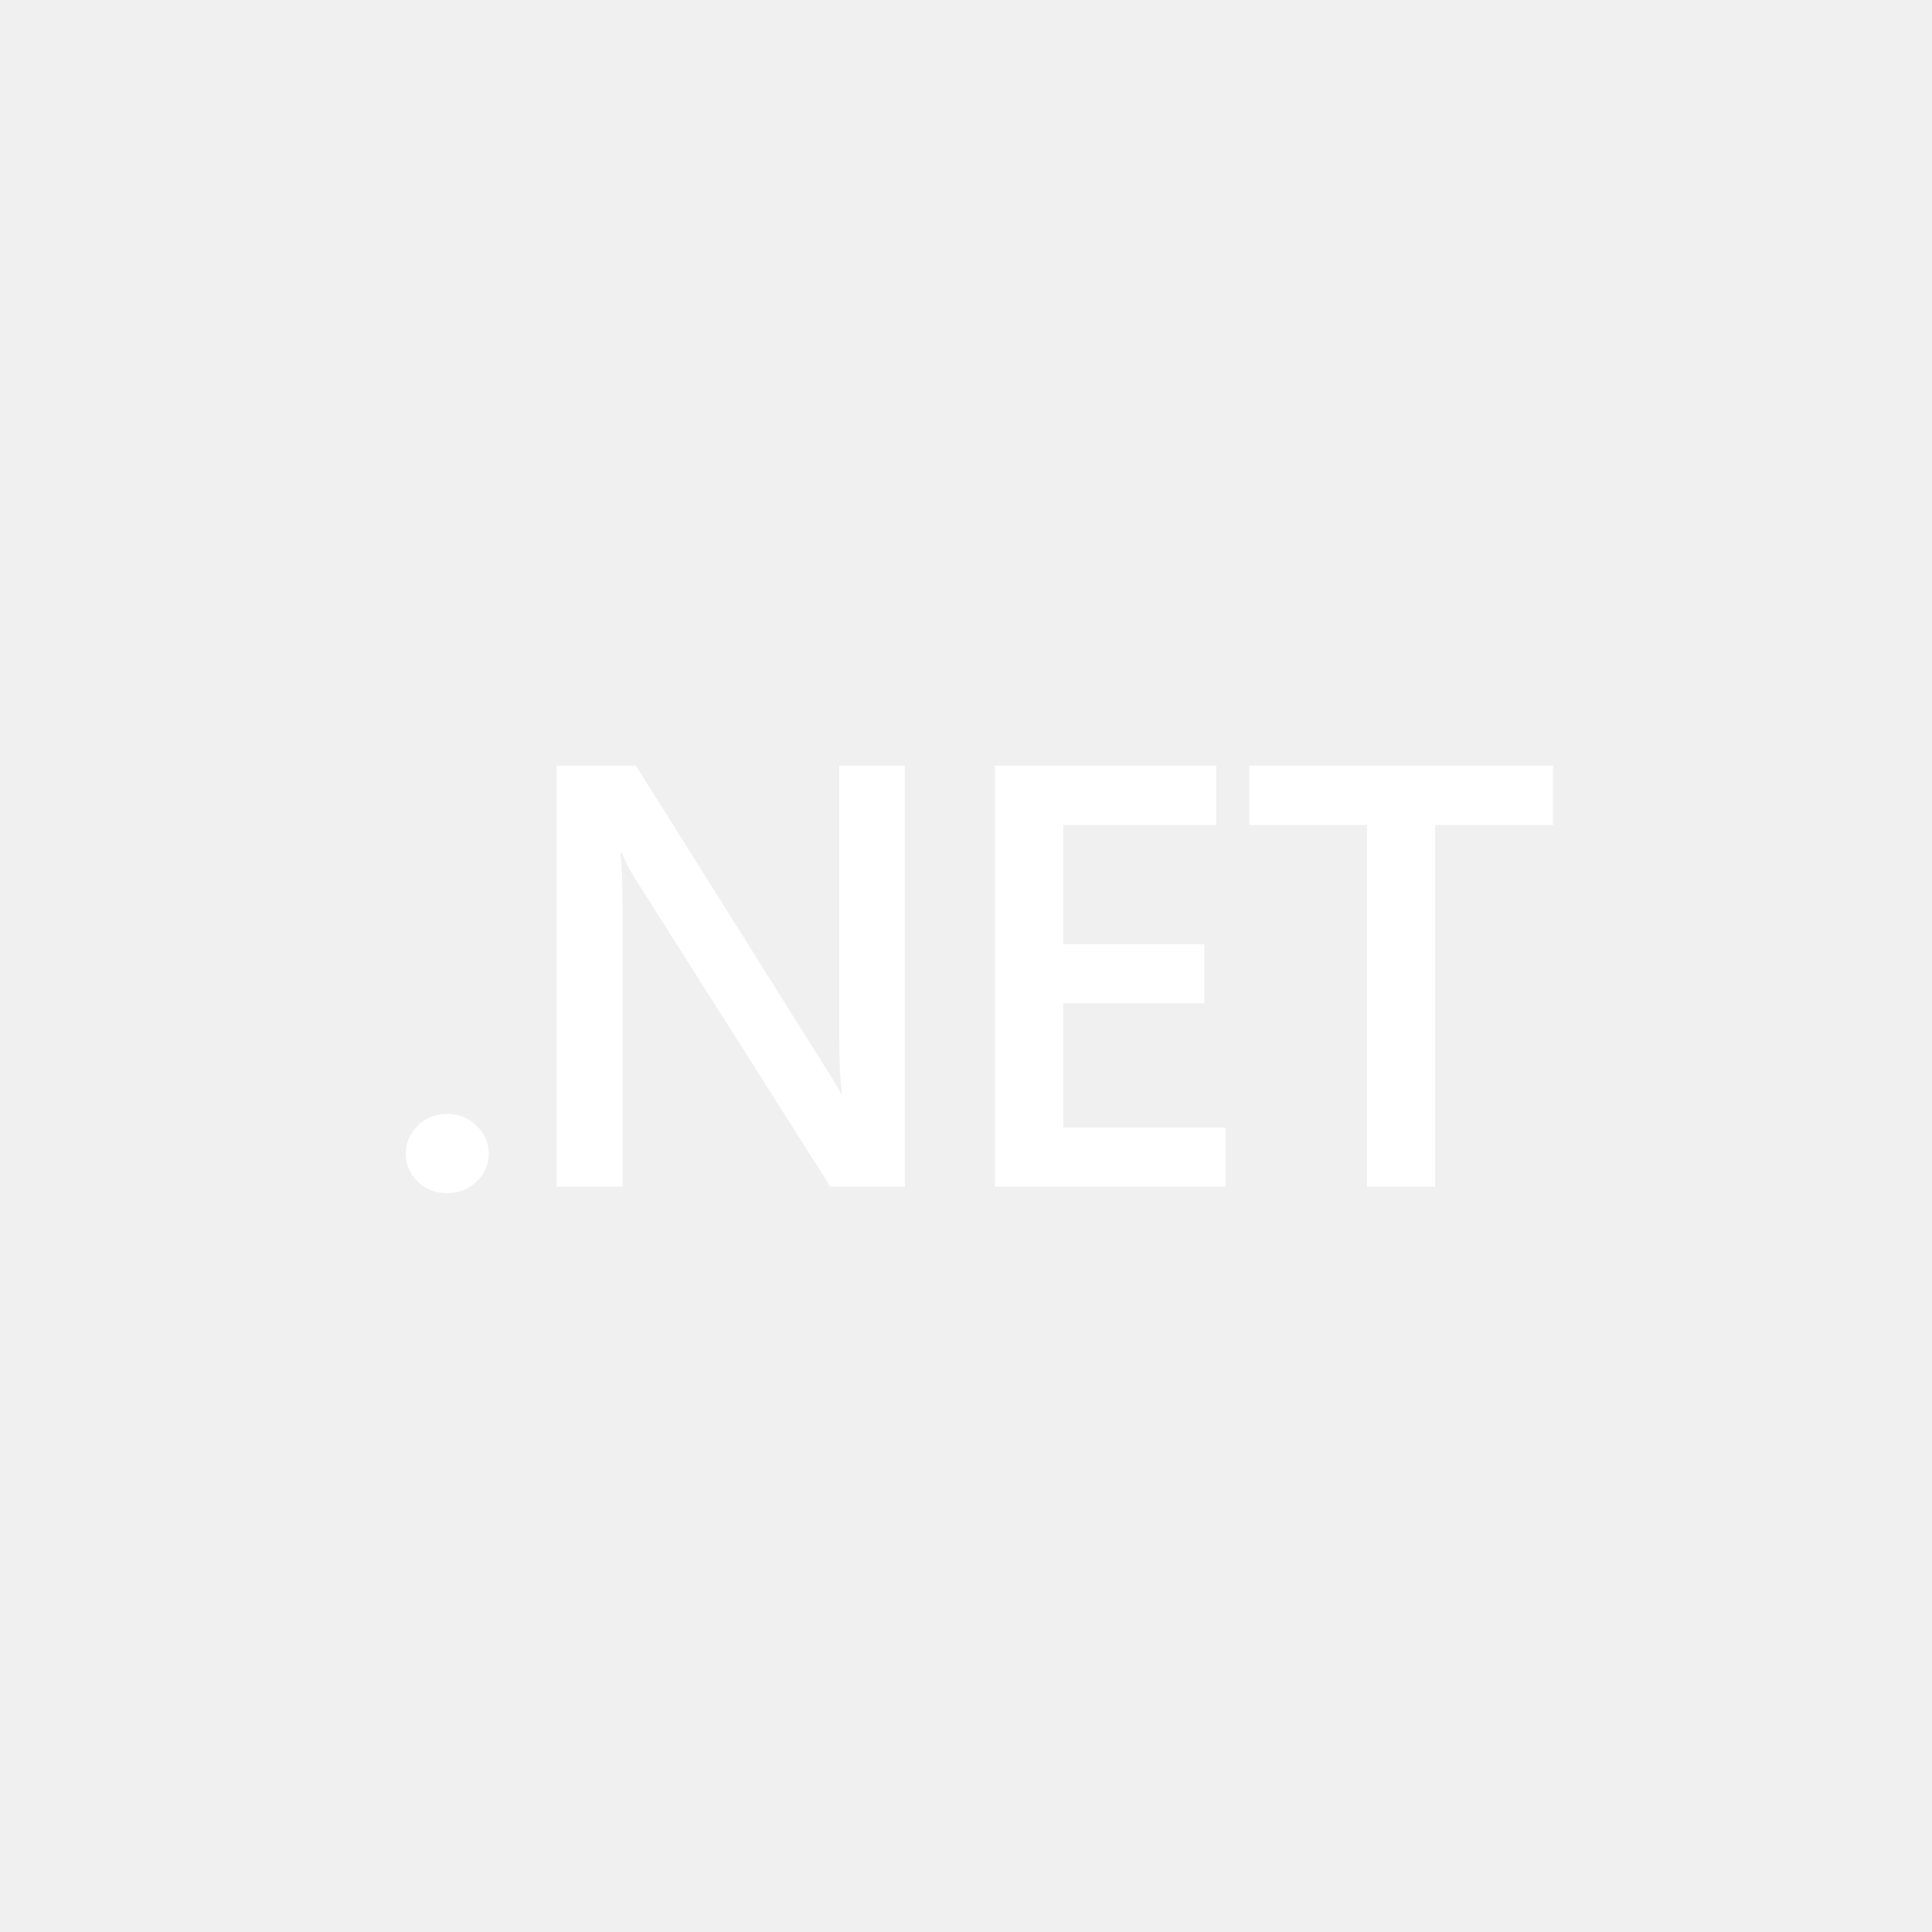
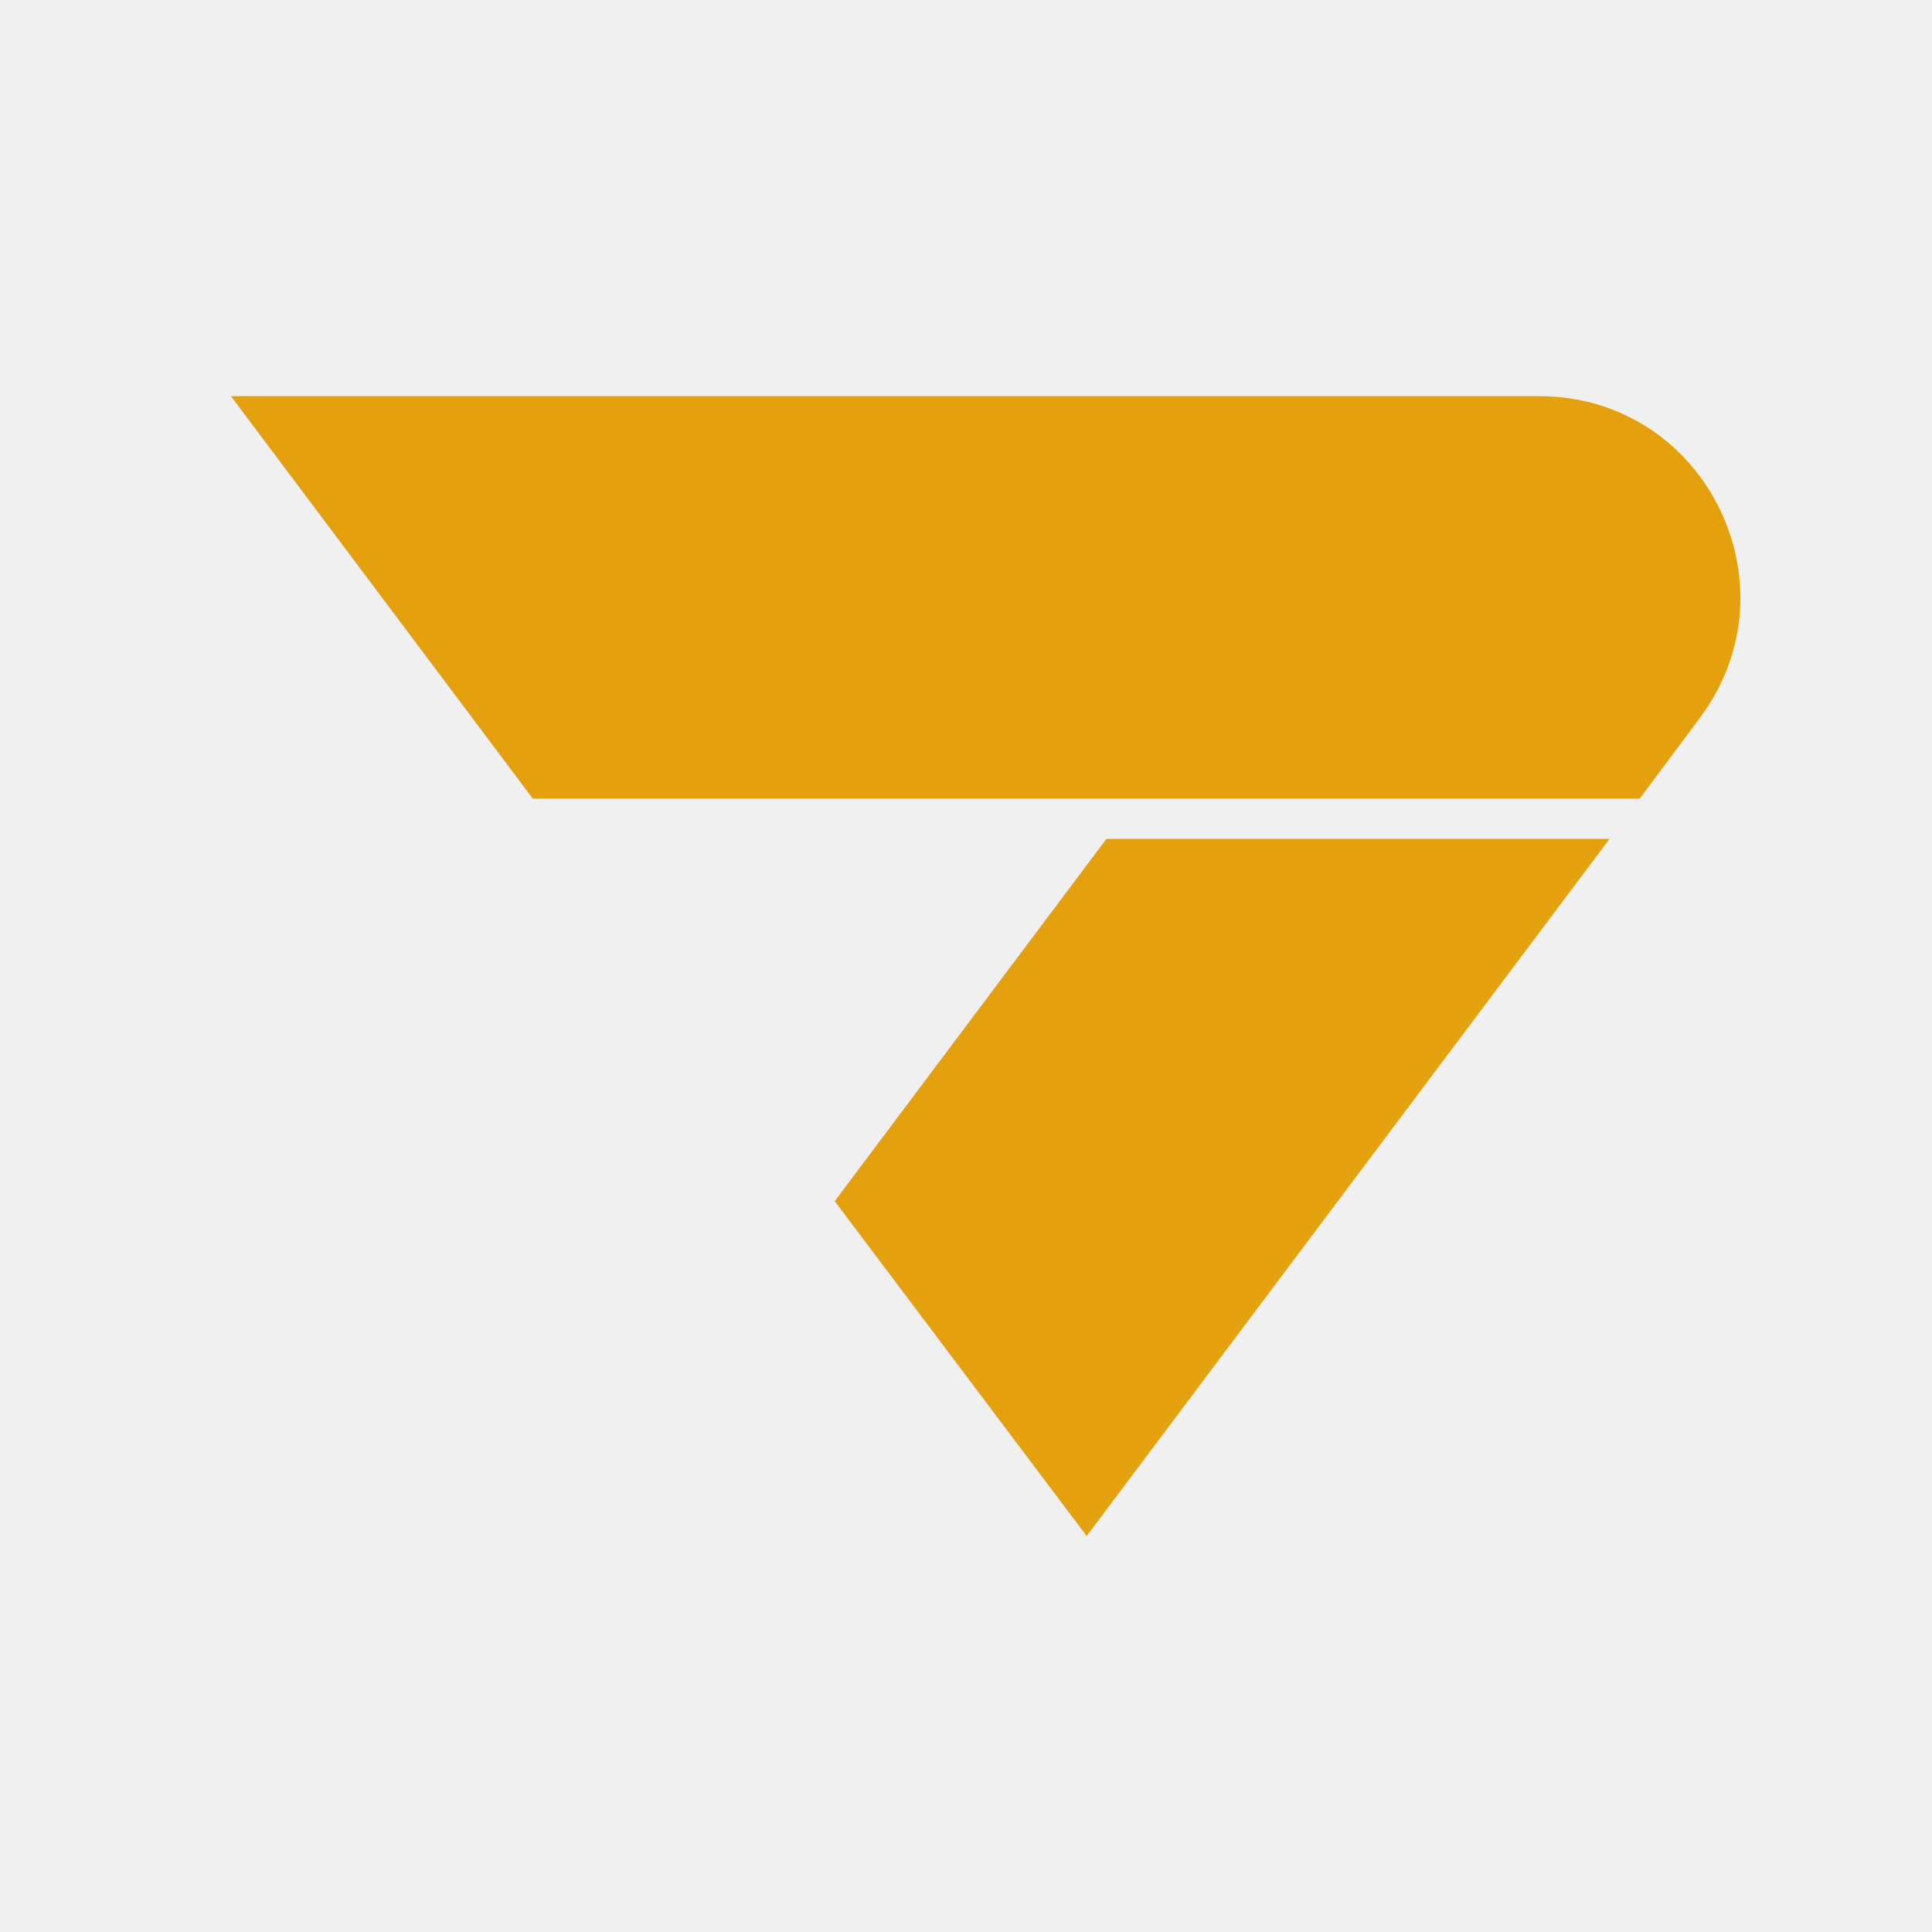
- <svg xmlns="http://www.w3.org/2000/svg" width="456" height="456" viewBox="0 0 456 456" version="1.1" xml:space="preserve" style="fill-rule:evenodd;clip-rule:evenodd;stroke-linejoin:round;stroke-miterlimit:2;">
-   <path d="m 105.5,281.609 c -2.703,0 -5.001,-0.9 -6.893,-2.702 -1.892,-1.848 -2.838,-4.042 -2.838,-6.582 0,-2.587 0.946,-4.804 2.838,-6.652 1.892,-1.848 4.19,-2.772 6.893,-2.772 2.748,0 5.068,0.924 6.96,2.772 1.937,1.848 2.906,4.064 2.906,6.652 0,2.54 -0.968,4.734 -2.906,6.582 -1.892,1.802 -4.212,2.702 -6.96,2.702 z" style="fill:#ffffff;fill-rule:nonzero;stroke-width:0.838" />
-   <path d="M 213.561,280.084 H 195.99 L 149.7,207.054 c -1.171,-1.848 -2.14,-3.765 -2.906,-5.751 h -0.406 c 0.361,2.125 0.541,6.675 0.541,13.65 v 65.132 h -15.543 v -99.36 h 18.719 l 44.737,71.298 c 1.892,2.957 3.109,4.989 3.649,6.098 h 0.27 c -0.45,-2.632 -0.676,-7.09 -0.676,-13.373 v -64.023 h 15.476 z" style="fill:#ffffff;fill-rule:nonzero;stroke-width:0.838" />
-   <path d="m 289.251,280.084 h -54.401 v -99.36 h 52.238 v 13.997 h -36.154 v 28.131 h 33.316 v 13.927 h -33.316 v 29.378 h 38.316 z" style="fill:#ffffff;fill-rule:nonzero;stroke-width:0.838" />
-   <path d="M 366.565,194.721 H 338.722 v 85.363 h -16.084 v -85.363 h -27.775 v -13.997 h 71.701 z" style="fill:#ffffff;fill-rule:nonzero;stroke-width:0.838" />
+ <svg xmlns="http://www.w3.org/2000/svg" width="456" height="456" viewBox="0 0 456 456">
+   <g fill="#E5A00D" transform="translate(54.5,93.5) scale(9.5)">
+     <path d="m 0,0 7.5,10 h 27.5 l 1.49,-2 c 2.474,-3.297 0.132,-8.002 -3.99,-8 z" />
+     <path d="m 34.251,11 h -12.5 l -6.75,9 6.26,8.32 z" />
+   </g>
</svg>
